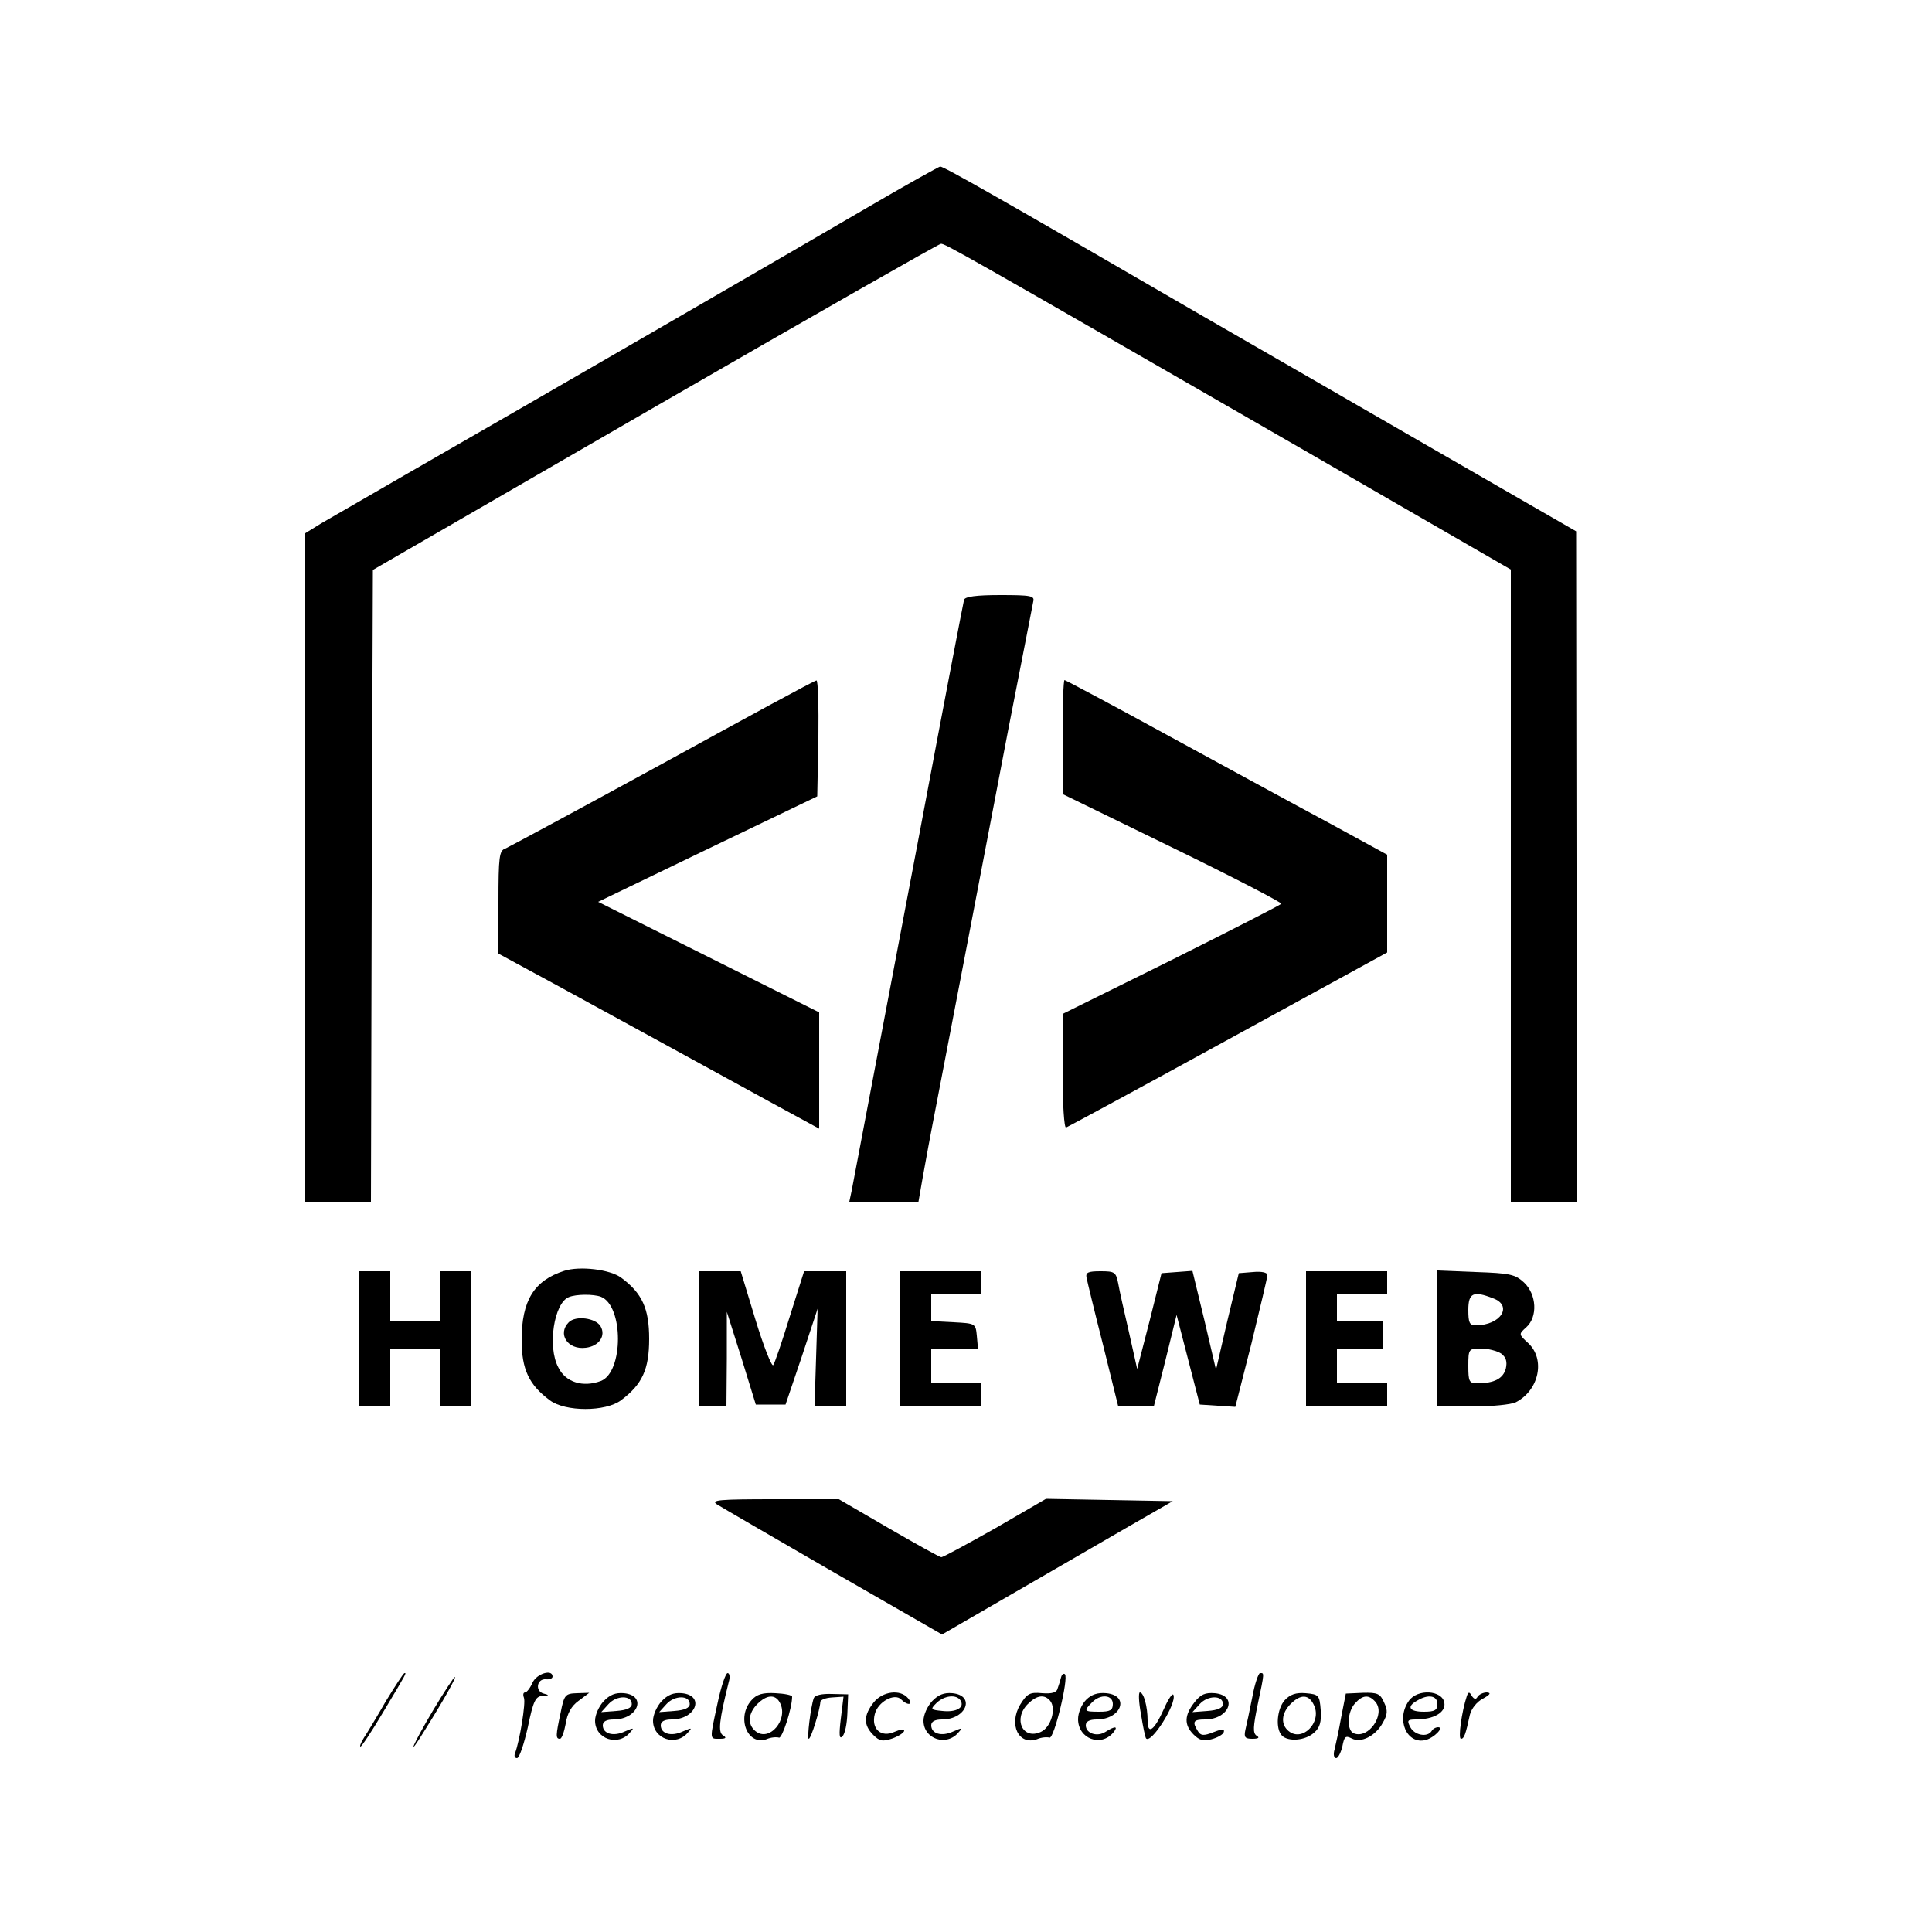
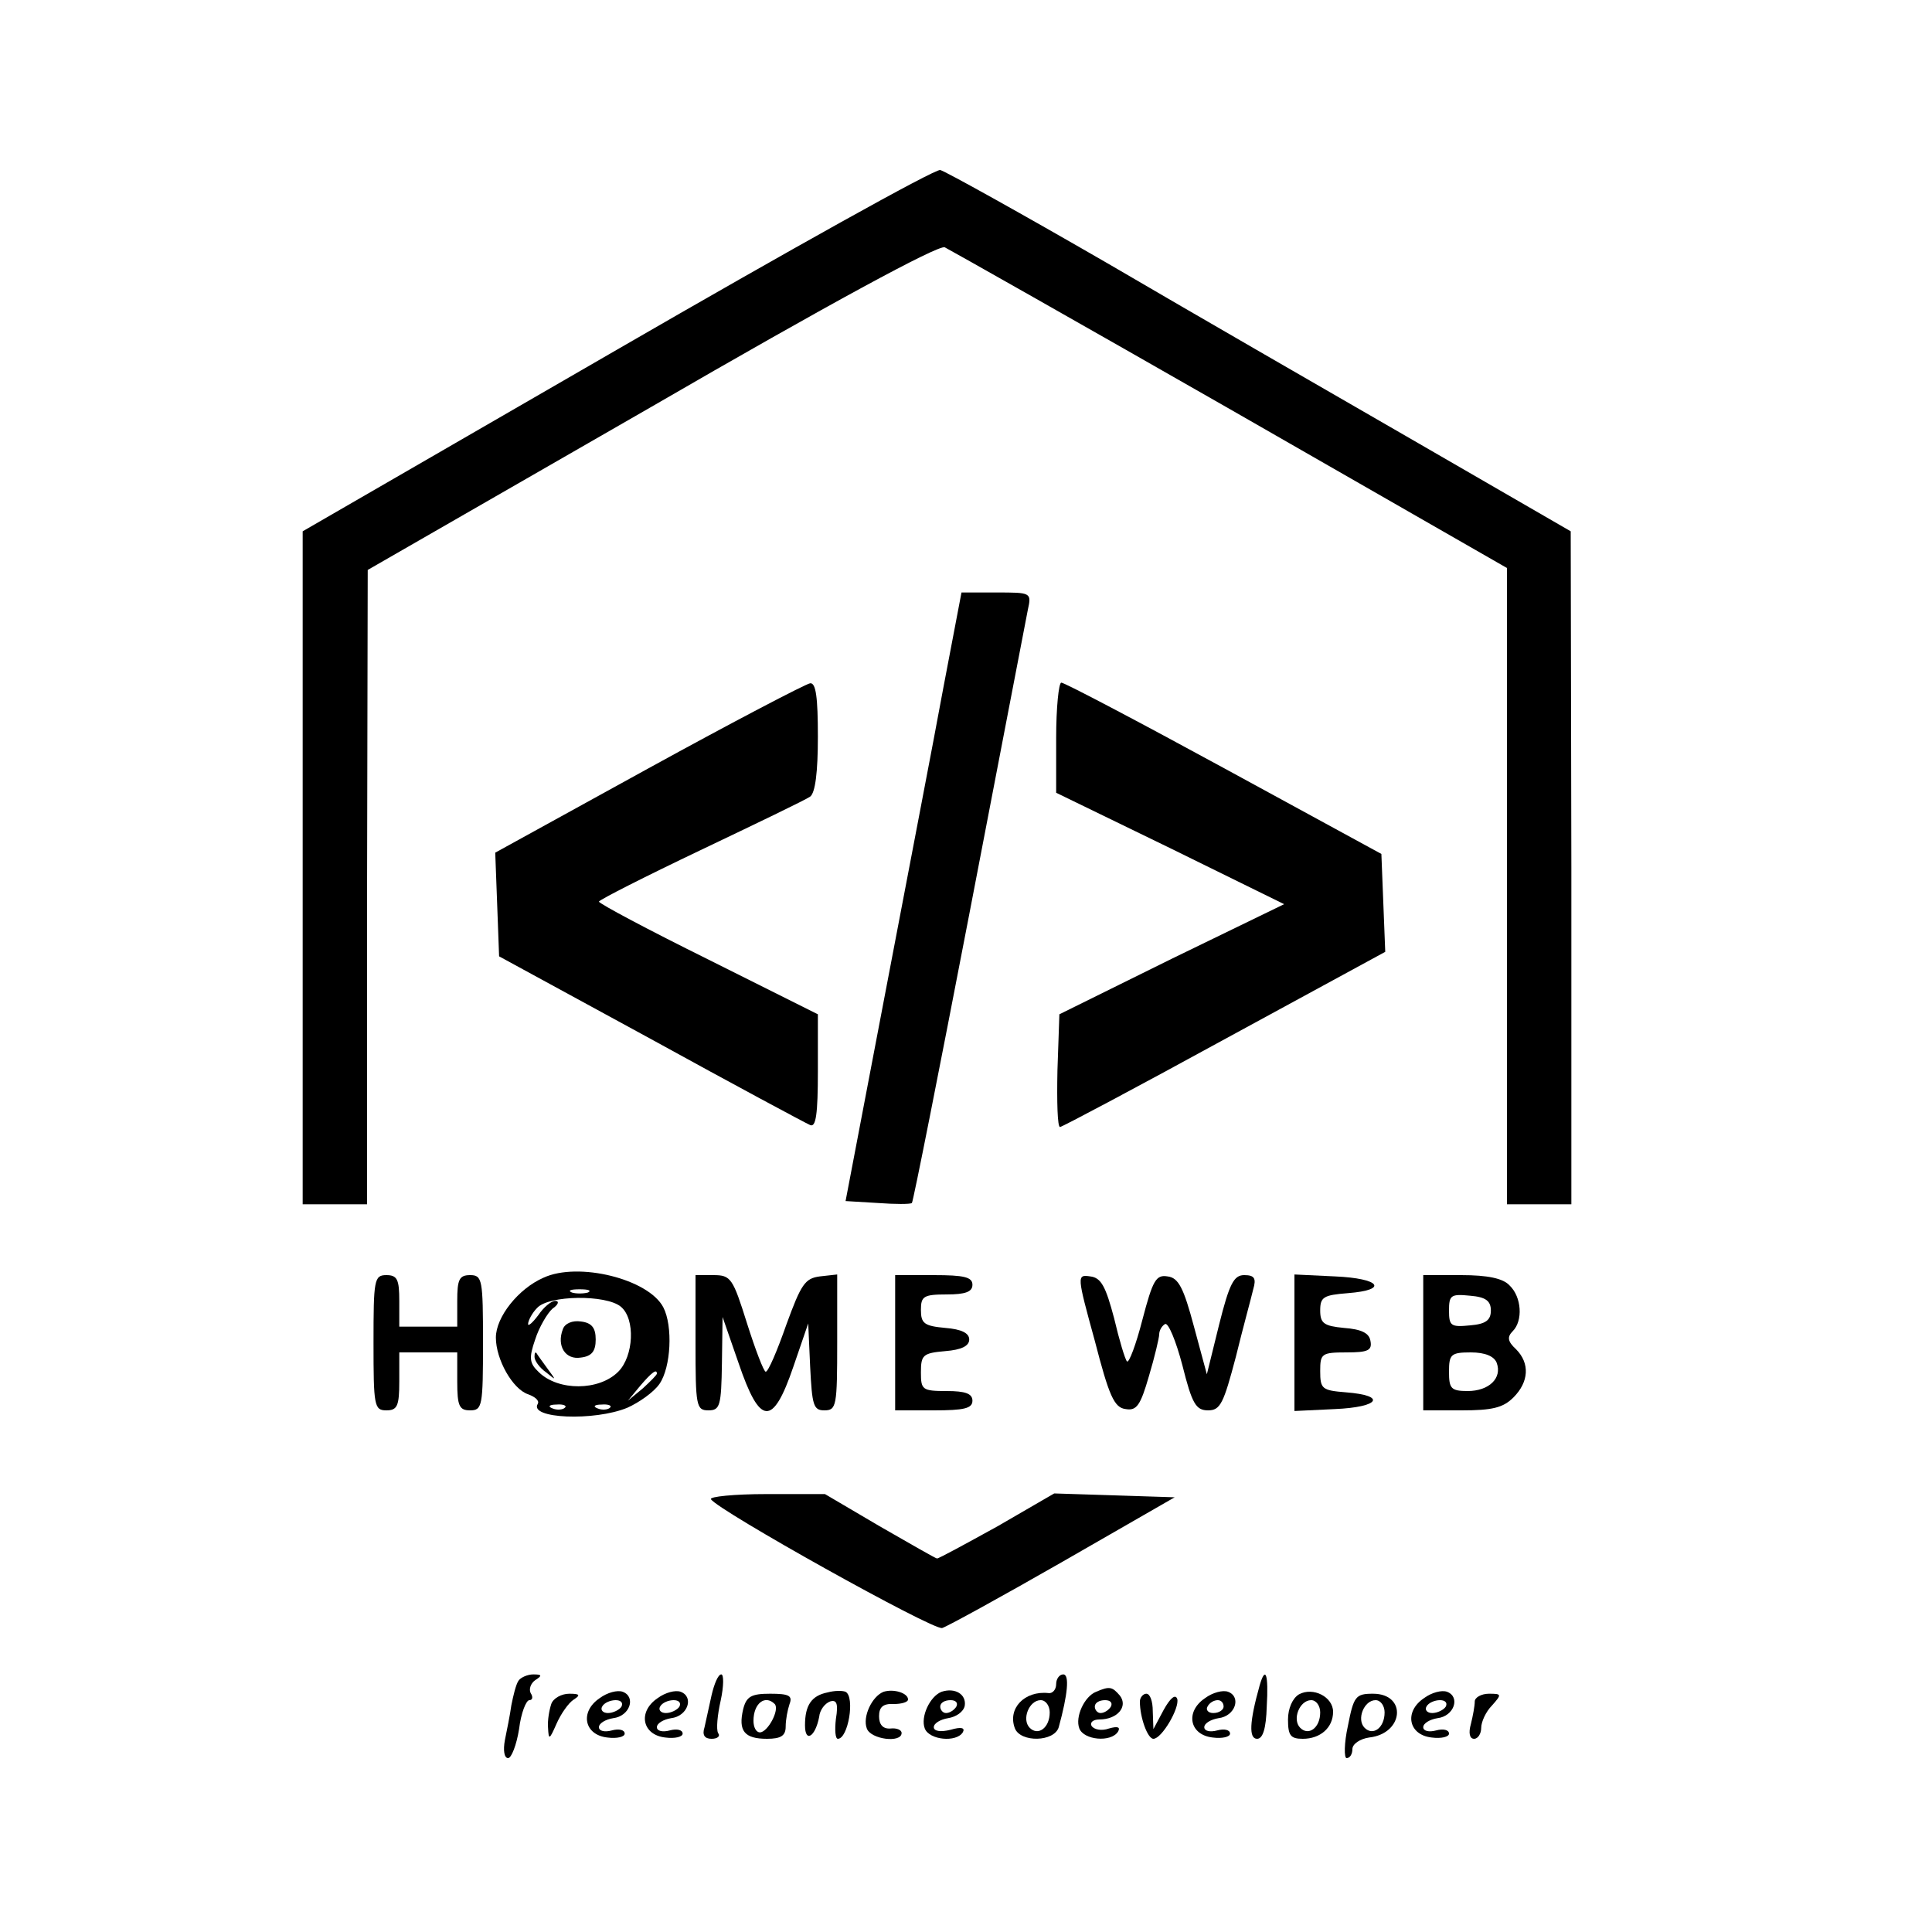
- <svg xmlns="http://www.w3.org/2000/svg" version="1.0" width="500pt" height="500pt" viewBox="0 0 500 500" preserveAspectRatio="xMidYMid meet">
-   <g transform="translate(0,500) scale(0.1,-0.1)" fill="#000000" stroke="none">
-     <path d="M2245 4463 c-171 -100 -836 -485 -1200 -694 -93 -54 -189 -109 -213 -123 l-42 -26 0 -865 0 -865 85 0 85 0 2 817 3 818 730 422 c402 232 735 422 740 422 10 1 39 -15 938 -533 l537 -310 0 -818 0 -818 85 0 85 0 0 868 -1 867 -356 205 c-196 113 -471 272 -612 353 -529 307 -670 387 -678 386 -4 -1 -89 -48 -188 -106z" />
-     <path d="M2495 3448 c-2 -7 -54 -278 -115 -603 -105 -554 -164 -864 -176 -927 l-6 -28 90 0 89 0 11 63 c6 34 22 121 36 192 34 176 112 583 185 965 34 173 63 323 65 333 4 15 -5 17 -85 17 -63 0 -91 -4 -94 -12z" />
-     <path d="M1715 3024 c-214 -117 -398 -216 -407 -220 -16 -5 -18 -21 -18 -139 l0 -133 83 -45 c45 -24 222 -121 392 -214 171 -94 320 -175 333 -182 l22 -12 0 151 0 150 -286 143 -286 143 284 137 283 136 3 151 c1 82 -1 150 -5 149 -5 0 -183 -97 -398 -215z" />
-     <path d="M2750 3093 l0 -148 285 -139 c156 -76 283 -142 281 -145 -2 -3 -131 -69 -285 -146 l-281 -139 0 -149 c0 -86 4 -147 9 -145 5 2 194 104 420 228 l411 225 0 126 0 127 -152 83 c-84 45 -271 147 -416 226 -144 79 -265 143 -267 143 -3 0 -5 -66 -5 -147z" />
-     <path d="M1460 1711 c-78 -25 -110 -77 -110 -179 0 -76 19 -116 73 -156 40 -30 144 -30 184 0 55 41 73 80 73 159 0 78 -18 118 -72 158 -29 22 -108 31 -148 18z m95 -67 c59 -23 59 -195 0 -218 -46 -17 -91 -4 -110 35 -29 54 -11 167 27 182 19 8 64 8 83 1z" />
-     <path d="M1472 1578 c-30 -30 -3 -72 44 -66 34 4 53 31 38 56 -13 21 -64 28 -82 10z" />
-     <path d="M930 1535 l0 -175 40 0 40 0 0 75 0 75 65 0 65 0 0 -75 0 -75 40 0 40 0 0 175 0 175 -40 0 -40 0 0 -65 0 -65 -65 0 -65 0 0 65 0 65 -40 0 -40 0 0 -175z" />
-     <path d="M1810 1535 l0 -175 35 0 35 0 1 123 0 122 38 -120 37 -120 39 0 38 0 42 124 41 124 -4 -127 -4 -126 41 0 41 0 0 175 0 175 -55 0 -54 0 -37 -117 c-20 -65 -39 -121 -43 -126 -4 -4 -25 49 -46 118 l-38 125 -54 0 -53 0 0 -175z" />
-     <path d="M2330 1535 l0 -175 105 0 105 0 0 30 0 30 -65 0 -65 0 0 45 0 45 61 0 60 0 -3 33 c-3 32 -4 32 -60 35 l-58 3 0 34 0 35 65 0 65 0 0 30 0 30 -105 0 -105 0 0 -175z" />
-     <path d="M2812 1693 c2 -10 21 -89 43 -175 l39 -158 46 0 46 0 30 119 29 118 30 -116 30 -116 46 -3 46 -3 42 165 c22 91 41 170 41 176 0 7 -15 10 -37 8 l-37 -3 -30 -125 -29 -125 -30 128 -31 128 -40 -3 -40 -3 -31 -124 -32 -124 -21 94 c-12 52 -25 109 -28 127 -6 30 -9 32 -46 32 -32 0 -39 -3 -36 -17z" />
-     <path d="M3380 1535 l0 -175 105 0 105 0 0 30 0 30 -65 0 -65 0 0 45 0 45 60 0 60 0 0 35 0 35 -60 0 -60 0 0 35 0 35 65 0 65 0 0 30 0 30 -105 0 -105 0 0 -175z" />
-     <path d="M3720 1536 l0 -176 91 0 c50 0 100 5 112 11 60 31 77 111 32 153 -25 23 -25 23 -5 41 30 27 27 85 -6 116 -23 21 -36 24 -125 27 l-99 4 0 -176z m144 104 c52 -19 20 -70 -45 -70 -16 0 -19 7 -19 40 0 44 13 50 64 30z m21 -143 c13 -10 16 -21 12 -39 -7 -26 -30 -38 -74 -38 -21 0 -23 5 -23 45 0 44 1 45 33 45 18 0 41 -6 52 -13z" />
-     <path d="M1855 1107 c11 -7 147 -86 301 -175 l282 -162 178 103 c99 57 233 135 299 173 l120 69 -164 3 -164 3 -131 -76 c-73 -41 -135 -75 -140 -75 -4 0 -65 34 -136 75 l-129 75 -167 0 c-143 0 -165 -2 -149 -13z" />
-     <path d="M999 598 c-23 -40 -49 -83 -57 -95 -8 -13 -12 -23 -9 -23 3 0 29 39 58 88 63 105 61 102 56 102 -3 0 -24 -33 -48 -72z" />
-     <path d="M1378 645 c-6 -14 -15 -25 -19 -25 -5 0 -6 -6 -3 -14 5 -13 -11 -111 -23 -143 -3 -7 -1 -13 5 -13 6 0 18 36 28 80 14 68 20 80 38 81 18 1 18 2 3 6 -23 6 -18 39 6 37 9 -1 17 2 17 7 0 20 -41 8 -52 -16z" />
-     <path d="M1857 592 c-21 -97 -21 -92 6 -92 16 0 18 3 8 9 -13 8 -10 38 15 138 4 13 2 23 -3 23 -5 0 -17 -35 -26 -78z" />
-     <path d="M2746 659 c-2 -8 -6 -21 -9 -29 -2 -10 -14 -14 -40 -12 -32 3 -39 -1 -57 -30 -30 -51 -4 -106 44 -89 11 5 26 6 32 4 12 -4 50 154 40 164 -3 3 -8 0 -10 -8z m-28 -61 c16 -20 2 -68 -24 -80 -47 -22 -73 33 -34 72 23 23 43 26 58 8z" />
-     <path d="M3241 608 c-7 -35 -15 -73 -18 -85 -4 -19 -1 -23 18 -23 16 0 20 3 11 8 -10 7 -9 23 3 81 18 85 17 81 6 81 -4 0 -14 -28 -20 -62z" />
-     <path d="M1121 574 c-53 -89 -71 -132 -23 -54 49 78 84 140 79 140 -2 0 -28 -39 -56 -86z" />
-     <path d="M1451 568 c-13 -60 -13 -68 -2 -68 5 0 11 18 15 39 4 27 15 46 33 59 l28 21 -32 -1 c-30 -1 -33 -4 -42 -50z" />
-     <path d="M1562 597 c-12 -13 -22 -35 -22 -50 0 -48 60 -68 91 -30 11 12 9 12 -14 2 -30 -14 -57 -6 -57 16 0 10 10 15 28 15 63 0 87 62 27 68 -22 2 -37 -4 -53 -21z m73 -7 c0 -10 -13 -16 -40 -18 l-39 -3 19 21 c21 23 60 23 60 0z" />
-     <path d="M1712 597 c-12 -13 -22 -35 -22 -50 0 -48 60 -68 91 -30 11 12 9 12 -14 2 -30 -14 -57 -6 -57 16 0 10 10 15 28 15 63 0 87 62 27 68 -22 2 -37 -4 -53 -21z m73 -7 c0 -10 -13 -16 -40 -18 l-39 -3 19 21 c21 23 60 23 60 0z" />
-     <path d="M1945 600 c-40 -44 -11 -119 39 -101 11 5 26 6 32 4 8 -3 34 76 34 106 0 4 -20 8 -43 9 -33 2 -49 -3 -62 -18z m73 -6 c24 -43 -27 -104 -63 -74 -21 17 -19 46 5 70 24 24 46 26 58 4z" />
-     <path d="M2106 605 c-8 -22 -18 -105 -13 -105 6 0 29 75 30 95 0 6 14 11 30 12 l30 2 -7 -57 c-5 -42 -4 -54 4 -46 7 7 12 33 13 60 l2 49 -42 1 c-26 1 -44 -3 -47 -11z" />
-     <path d="M2261 594 c-26 -33 -27 -58 -1 -84 16 -16 24 -18 50 -9 16 6 30 15 30 20 0 5 -11 3 -25 -3 -35 -16 -61 8 -51 46 8 32 51 55 68 38 17 -17 33 -15 18 3 -20 24 -66 18 -89 -11z" />
-     <path d="M2412 597 c-12 -13 -22 -35 -22 -50 0 -48 60 -68 91 -30 11 12 9 12 -14 2 -30 -14 -57 -6 -57 16 0 10 10 15 28 15 63 0 87 62 27 68 -22 2 -37 -4 -53 -21z m74 2 c11 -18 -11 -31 -47 -27 -31 3 -32 4 -15 21 20 19 51 23 62 6z" />
-     <path d="M2811 601 c-12 -12 -21 -34 -21 -50 0 -51 59 -73 91 -35 14 17 5 18 -20 2 -22 -14 -51 -4 -51 17 0 10 10 15 28 15 64 0 87 62 25 68 -22 2 -38 -3 -52 -17z m69 -11 c0 -16 -7 -20 -35 -20 -40 0 -41 2 -19 24 22 23 54 20 54 -4z" />
-     <path d="M2953 563 c5 -32 11 -60 13 -62 13 -15 79 89 71 112 -2 7 -13 -9 -24 -34 -26 -58 -43 -70 -43 -32 0 36 -10 73 -20 73 -4 0 -3 -26 3 -57z" />
-     <path d="M3091 594 c-26 -33 -27 -58 -2 -83 15 -15 26 -18 47 -12 15 4 29 12 31 18 3 9 -4 9 -27 0 -25 -10 -33 -9 -40 3 -15 24 -12 30 18 30 64 0 87 62 26 68 -25 2 -37 -3 -53 -24z m74 -4 c0 -10 -13 -16 -40 -18 l-39 -3 19 21 c21 23 60 23 60 0z" />
-     <path d="M3325 600 c-20 -22 -25 -74 -7 -92 16 -16 60 -13 83 8 15 13 19 28 17 58 -3 39 -5 41 -39 44 -25 2 -40 -3 -54 -18z m76 -14 c20 -44 -31 -95 -66 -66 -21 17 -19 46 5 70 27 27 48 25 61 -4z" />
-     <path d="M3471 556 c-6 -34 -14 -71 -17 -83 -4 -13 -2 -23 4 -23 5 0 12 14 16 30 5 26 8 29 24 21 24 -13 62 6 81 41 12 21 13 31 3 52 -10 23 -17 26 -55 25 l-44 -2 -12 -61z m89 39 c26 -32 -18 -96 -56 -81 -19 7 -18 55 3 78 20 22 36 23 53 3z" />
-     <path d="M3646 598 c-34 -48 -5 -114 44 -101 22 6 48 33 32 33 -6 0 -14 -4 -17 -10 -11 -17 -44 -11 -55 10 -9 17 -8 20 14 20 46 0 78 18 74 43 -5 33 -70 37 -92 5z m74 -8 c0 -16 -7 -20 -35 -20 -38 0 -46 13 -17 29 28 17 52 13 52 -9z" />
-     <path d="M3796 610 c-13 -39 -23 -110 -15 -110 8 0 12 11 23 62 4 16 18 34 34 42 18 10 22 15 10 16 -9 0 -20 -5 -24 -11 -4 -8 -9 -7 -15 2 -6 11 -9 11 -13 -1z" />
+ <svg xmlns="http://www.w3.org/2000/svg" version="1.0" width="300pt" height="300pt" viewBox="0 0 300 300" preserveAspectRatio="xMidYMid meet">
+   <g transform="translate(0,300) scale(0.1,-0.1)" fill="#000000" stroke="none">
+     <path d="M958 2457 l-488 -282 0 -522 0 -523 50 0 50 0 0 493 1 492 440 253 c276 160 446 252 456 248 8 -4 208 -117 444 -252 l429 -246 0 -494 0 -494 50 0 50 0 0 523 -1 522 -237 137 c-130 75 -347 200 -482 279 -135 78 -252 143 -260 145 -8 2 -234 -124 -502 -279z" />
+     <path d="M1465 1933 c-15 -82 -56 -294 -90 -473 l-62 -325 50 -3 c27 -2 51 -2 53 0 2 2 42 204 89 448 47 245 88 457 91 473 6 27 5 27 -49 27 l-54 0 -28 -147z" />
+     <path d="M1007 1807 l-238 -131 3 -80 3 -81 235 -128 c129 -71 241 -131 248 -134 9 -4 12 17 12 84 l0 88 -170 85 c-93 46 -170 87 -170 90 1 3 72 39 158 80 86 41 163 78 170 83 8 6 12 38 12 93 0 61 -3 84 -12 83 -7 -1 -120 -60 -251 -132z" />
+     <path d="M1640 1854 l0 -85 177 -86 177 -87 -175 -85 -174 -86 -3 -87 c-1 -49 0 -88 4 -88 3 0 118 61 255 136 l250 136 -3 76 -3 76 -244 133 c-134 73 -248 133 -253 133 -4 0 -8 -39 -8 -86z" />
+     <path d="M844 1016 c-39 -17 -74 -61 -74 -93 0 -34 26 -80 50 -88 11 -4 18 -10 15 -15 -14 -23 88 -27 139 -6 18 8 41 24 50 37 18 26 21 90 6 119 -23 44 -132 71 -186 46z m69 -23 c-7 -2 -19 -2 -25 0 -7 3 -2 5 12 5 14 0 19 -2 13 -5z m51 -22 c23 -19 20 -77 -4 -101 -30 -30 -93 -30 -123 -1 -15 14 -16 22 -6 51 6 19 19 41 27 48 9 6 11 12 4 12 -6 0 -18 -10 -26 -22 -9 -12 -16 -18 -16 -14 0 5 6 17 14 25 18 20 107 21 130 2z m56 -104 c0 -2 -10 -12 -22 -23 l-23 -19 19 23 c18 21 26 27 26 19z m-143 -53 c-3 -3 -12 -4 -19 -1 -8 3 -5 6 6 6 11 1 17 -2 13 -5z m70 0 c-3 -3 -12 -4 -19 -1 -8 3 -5 6 6 6 11 1 17 -2 13 -5z" />
+     <path d="M874 936 c-10 -26 4 -48 28 -44 17 2 23 10 23 28 0 18 -6 26 -23 28 -13 2 -25 -3 -28 -12z" />
+     <path d="M830 893 c0 -6 8 -17 18 -24 16 -13 16 -13 2 6 -8 11 -16 22 -17 24 -2 2 -3 0 -3 -6z" />
+     <path d="M580 915 c0 -98 1 -105 20 -105 17 0 20 7 20 45 l0 45 45 0 45 0 0 -45 c0 -38 3 -45 20 -45 19 0 20 7 20 105 0 98 -1 105 -20 105 -17 0 -20 -7 -20 -40 l0 -40 -45 0 -45 0 0 40 c0 33 -3 40 -20 40 -19 0 -20 -7 -20 -105z" />
+     <path d="M1080 915 c0 -98 1 -105 20 -105 18 0 20 7 21 73 l1 72 25 -72 c33 -97 53 -99 85 -5 l23 67 3 -67 c3 -60 5 -68 22 -68 19 0 20 7 20 106 l0 105 -27 -3 c-23 -3 -29 -12 -52 -75 -14 -40 -28 -73 -32 -73 -3 0 -16 34 -29 75 -22 70 -25 75 -52 75 l-28 0 0 -105z" />
+     <path d="M1390 915 l0 -105 60 0 c47 0 60 3 60 15 0 11 -11 15 -40 15 -38 0 -40 2 -40 29 0 27 3 30 38 33 25 2 37 8 37 18 0 10 -12 16 -37 18 -33 3 -38 7 -38 28 0 21 4 24 40 24 29 0 40 4 40 15 0 12 -13 15 -60 15 l-60 0 0 -105z" />
+     <path d="M1700 918 c22 -85 30 -104 48 -106 17 -3 23 6 36 51 9 30 16 60 16 65 0 6 4 13 9 16 5 3 17 -26 27 -64 15 -60 21 -70 40 -70 19 0 24 11 43 83 11 45 24 92 27 105 5 17 2 22 -14 22 -16 0 -23 -13 -39 -77 l-19 -77 -20 74 c-16 60 -24 76 -41 78 -18 3 -23 -6 -39 -67 -10 -39 -21 -68 -24 -65 -3 3 -12 33 -20 67 -13 49 -20 63 -37 65 -21 3 -21 2 7 -100z" />
+     <path d="M2010 915 l0 -106 63 3 c69 3 81 21 17 26 -37 3 -40 5 -40 33 0 27 2 29 41 29 33 0 40 3 37 18 -2 12 -14 18 -41 20 -31 3 -37 7 -37 27 0 21 5 24 43 27 64 5 50 23 -20 26 l-63 3 0 -106z" />
+     <path d="M2210 915 l0 -105 60 0 c47 0 64 4 80 20 24 24 26 53 4 75 -13 12 -14 19 -5 28 16 16 14 53 -5 71 -10 11 -34 16 -75 16 l-59 0 0 -105z m105 50 c0 -15 -8 -21 -32 -23 -30 -3 -33 -1 -33 23 0 24 3 26 33 23 24 -2 32 -8 32 -23z m9 -81 c9 -24 -12 -44 -45 -44 -26 0 -29 4 -29 30 0 27 3 30 34 30 22 0 36 -6 40 -16z" />
+     <path d="M1104 672 c10 -17 345 -204 359 -200 7 2 91 48 187 103 l174 100 -93 3 -94 3 -88 -51 c-49 -27 -91 -50 -94 -50 -2 0 -42 23 -89 50 l-85 50 -91 0 c-50 0 -89 -4 -86 -8z" />
+     <path d="M805 390 c-4 -6 -8 -23 -11 -38 -2 -15 -7 -39 -10 -54 -3 -16 -1 -28 5 -28 5 0 13 20 17 45 3 25 11 45 16 45 5 0 6 5 2 11 -3 6 0 15 7 20 11 7 11 9 -3 9 -9 0 -20 -5 -23 -10z" />
+     <path d="M1105 368 c-4 -18 -9 -41 -11 -50 -4 -12 0 -18 11 -18 9 0 14 4 10 9 -3 6 -1 28 4 50 5 23 5 41 1 41 -5 0 -11 -15 -15 -32z" />
+     <path d="M1640 385 c0 -9 -6 -15 -12 -14 -37 4 -64 -24 -52 -55 9 -22 61 -21 68 2 14 51 17 82 7 82 -6 0 -11 -7 -11 -15z m-10 -44 c0 -24 -18 -37 -31 -24 -13 13 -1 43 17 43 8 0 14 -9 14 -19z" />
+     <path d="M1956 383 c-16 -57 -17 -83 -4 -83 9 0 14 16 15 50 3 51 -2 64 -11 33z" />
+     <path d="M931 363 c-31 -21 -24 -57 12 -61 15 -2 27 1 27 6 0 6 -9 8 -20 5 -11 -3 -20 -1 -20 5 0 6 10 12 22 14 26 3 36 33 15 41 -8 3 -24 -1 -36 -10z m34 -13 c-3 -5 -13 -10 -21 -10 -8 0 -12 5 -9 10 3 6 13 10 21 10 8 0 12 -4 9 -10z" />
+     <path d="M1021 363 c-31 -21 -24 -57 12 -61 15 -2 27 1 27 6 0 6 -9 8 -20 5 -11 -3 -20 -1 -20 5 0 6 10 12 22 14 26 3 36 33 15 41 -8 3 -24 -1 -36 -10z m34 -13 c-3 -5 -13 -10 -21 -10 -8 0 -12 5 -9 10 3 6 13 10 21 10 8 0 12 -4 9 -10z" />
+     <path d="M1285 372 c-25 -5 -35 -20 -35 -51 0 -28 16 -18 22 13 1 11 9 21 17 24 10 3 13 -3 9 -27 -2 -17 -1 -31 3 -31 16 0 27 65 12 73 -5 2 -17 2 -28 -1z" />
+     <path d="M1372 373 c-18 -7 -33 -39 -26 -57 6 -17 54 -23 54 -7 0 5 -8 8 -17 7 -12 -1 -18 6 -18 19 0 14 6 20 23 19 12 0 22 3 22 7 0 10 -22 17 -38 12z" />
+     <path d="M1462 373 c-18 -7 -33 -39 -26 -57 7 -18 49 -22 59 -6 4 7 -2 9 -19 4 -16 -4 -26 -2 -26 4 0 6 10 12 22 14 13 2 24 10 26 19 3 18 -15 29 -36 22z m23 -23 c-3 -5 -10 -10 -16 -10 -5 0 -9 5 -9 10 0 6 7 10 16 10 8 0 12 -4 9 -10z" />
+     <path d="M1702 373 c-18 -7 -33 -39 -26 -57 7 -18 49 -22 60 -5 4 7 0 9 -14 5 -11 -4 -23 -2 -27 4 -3 5 2 10 12 10 28 0 45 20 32 37 -12 14 -16 15 -37 6z m23 -23 c-3 -5 -10 -10 -16 -10 -5 0 -9 5 -9 10 0 6 7 10 16 10 8 0 12 -4 9 -10z" />
+     <path d="M1871 363 c-31 -21 -24 -57 12 -61 15 -2 27 1 27 6 0 6 -9 8 -20 5 -11 -3 -20 -1 -20 5 0 6 10 12 22 14 26 3 36 33 15 41 -8 3 -24 -1 -36 -10z m29 -13 c0 -5 -7 -10 -16 -10 -8 0 -12 5 -9 10 3 6 10 10 16 10 5 0 9 -4 9 -10z" />
+     <path d="M2017 369 c-10 -6 -17 -22 -17 -39 0 -25 4 -30 23 -30 27 0 47 17 47 42 0 23 -31 39 -53 27z m33 -28 c0 -24 -18 -37 -31 -24 -13 13 -1 43 17 43 8 0 14 -9 14 -19z" />
+     <path d="M2211 363 c-31 -21 -24 -57 12 -61 15 -2 27 1 27 6 0 6 -9 8 -20 5 -11 -3 -20 -1 -20 5 0 6 10 12 22 14 26 3 36 33 15 41 -8 3 -24 -1 -36 -10z m34 -13 c-3 -5 -13 -10 -21 -10 -8 0 -12 5 -9 10 3 6 13 10 21 10 8 0 12 -4 9 -10z" />
+     <path d="M856 354 c-3 -9 -6 -25 -5 -37 1 -19 2 -19 13 6 7 16 19 33 27 38 11 7 9 9 -7 9 -12 0 -25 -7 -28 -16z" />
+     <path d="M1154 346 c-8 -34 2 -46 37 -46 22 0 29 5 29 19 0 11 3 26 6 35 5 13 -1 16 -30 16 -29 0 -37 -4 -42 -24z m49 8 c8 -9 -11 -44 -23 -44 -6 0 -10 8 -10 18 0 27 18 41 33 26z" />
+     <path d="M1770 358 c0 -25 12 -58 21 -58 13 0 41 48 37 62 -3 8 -11 1 -21 -17 l-16 -30 -1 28 c0 15 -4 27 -10 27 -5 0 -10 -6 -10 -12z" />
+     <path d="M2093 320 c-6 -27 -6 -50 -2 -50 5 0 9 6 9 14 0 8 12 16 26 18 54 6 59 68 6 68 -27 0 -30 -4 -39 -50z m57 21 c0 -24 -18 -37 -31 -24 -13 13 -1 43 17 43 8 0 14 -9 14 -19z" />
+     <path d="M2290 358 c0 -7 -3 -23 -6 -35 -4 -14 -2 -23 5 -23 6 0 11 8 11 17 0 9 7 25 17 35 15 17 15 18 -5 18 -12 0 -22 -6 -22 -12z" />
  </g>
</svg>
